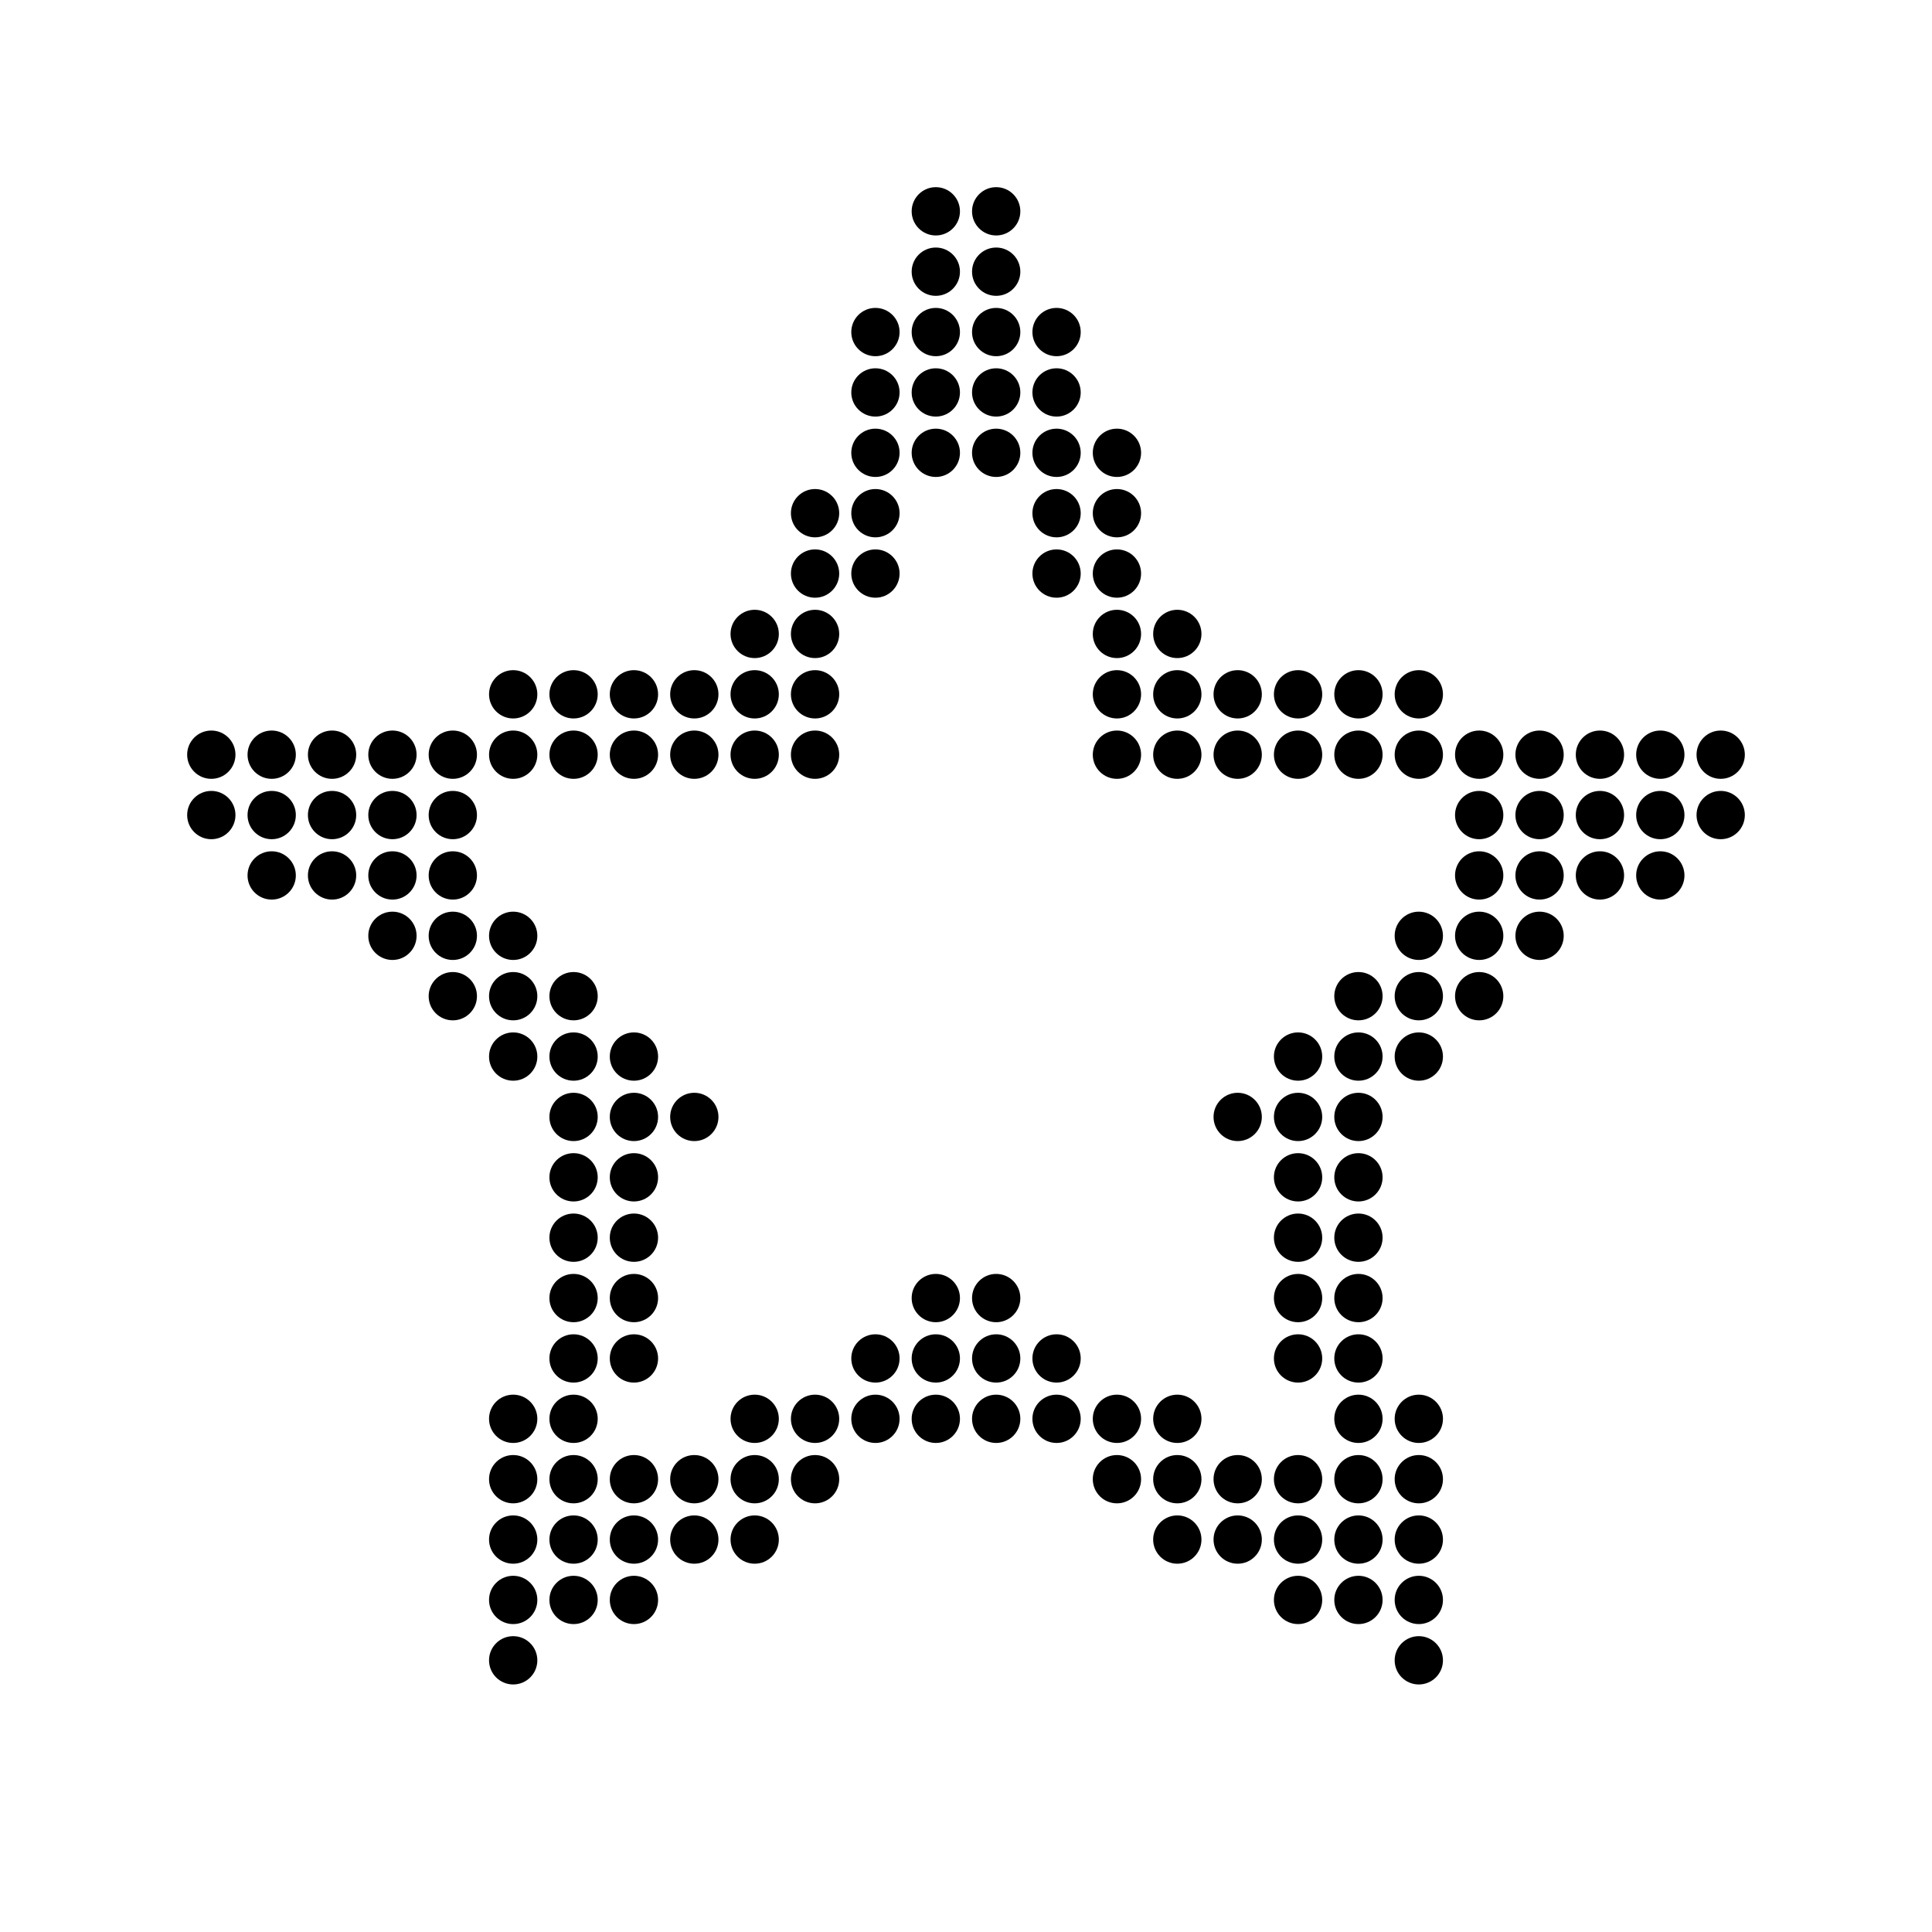
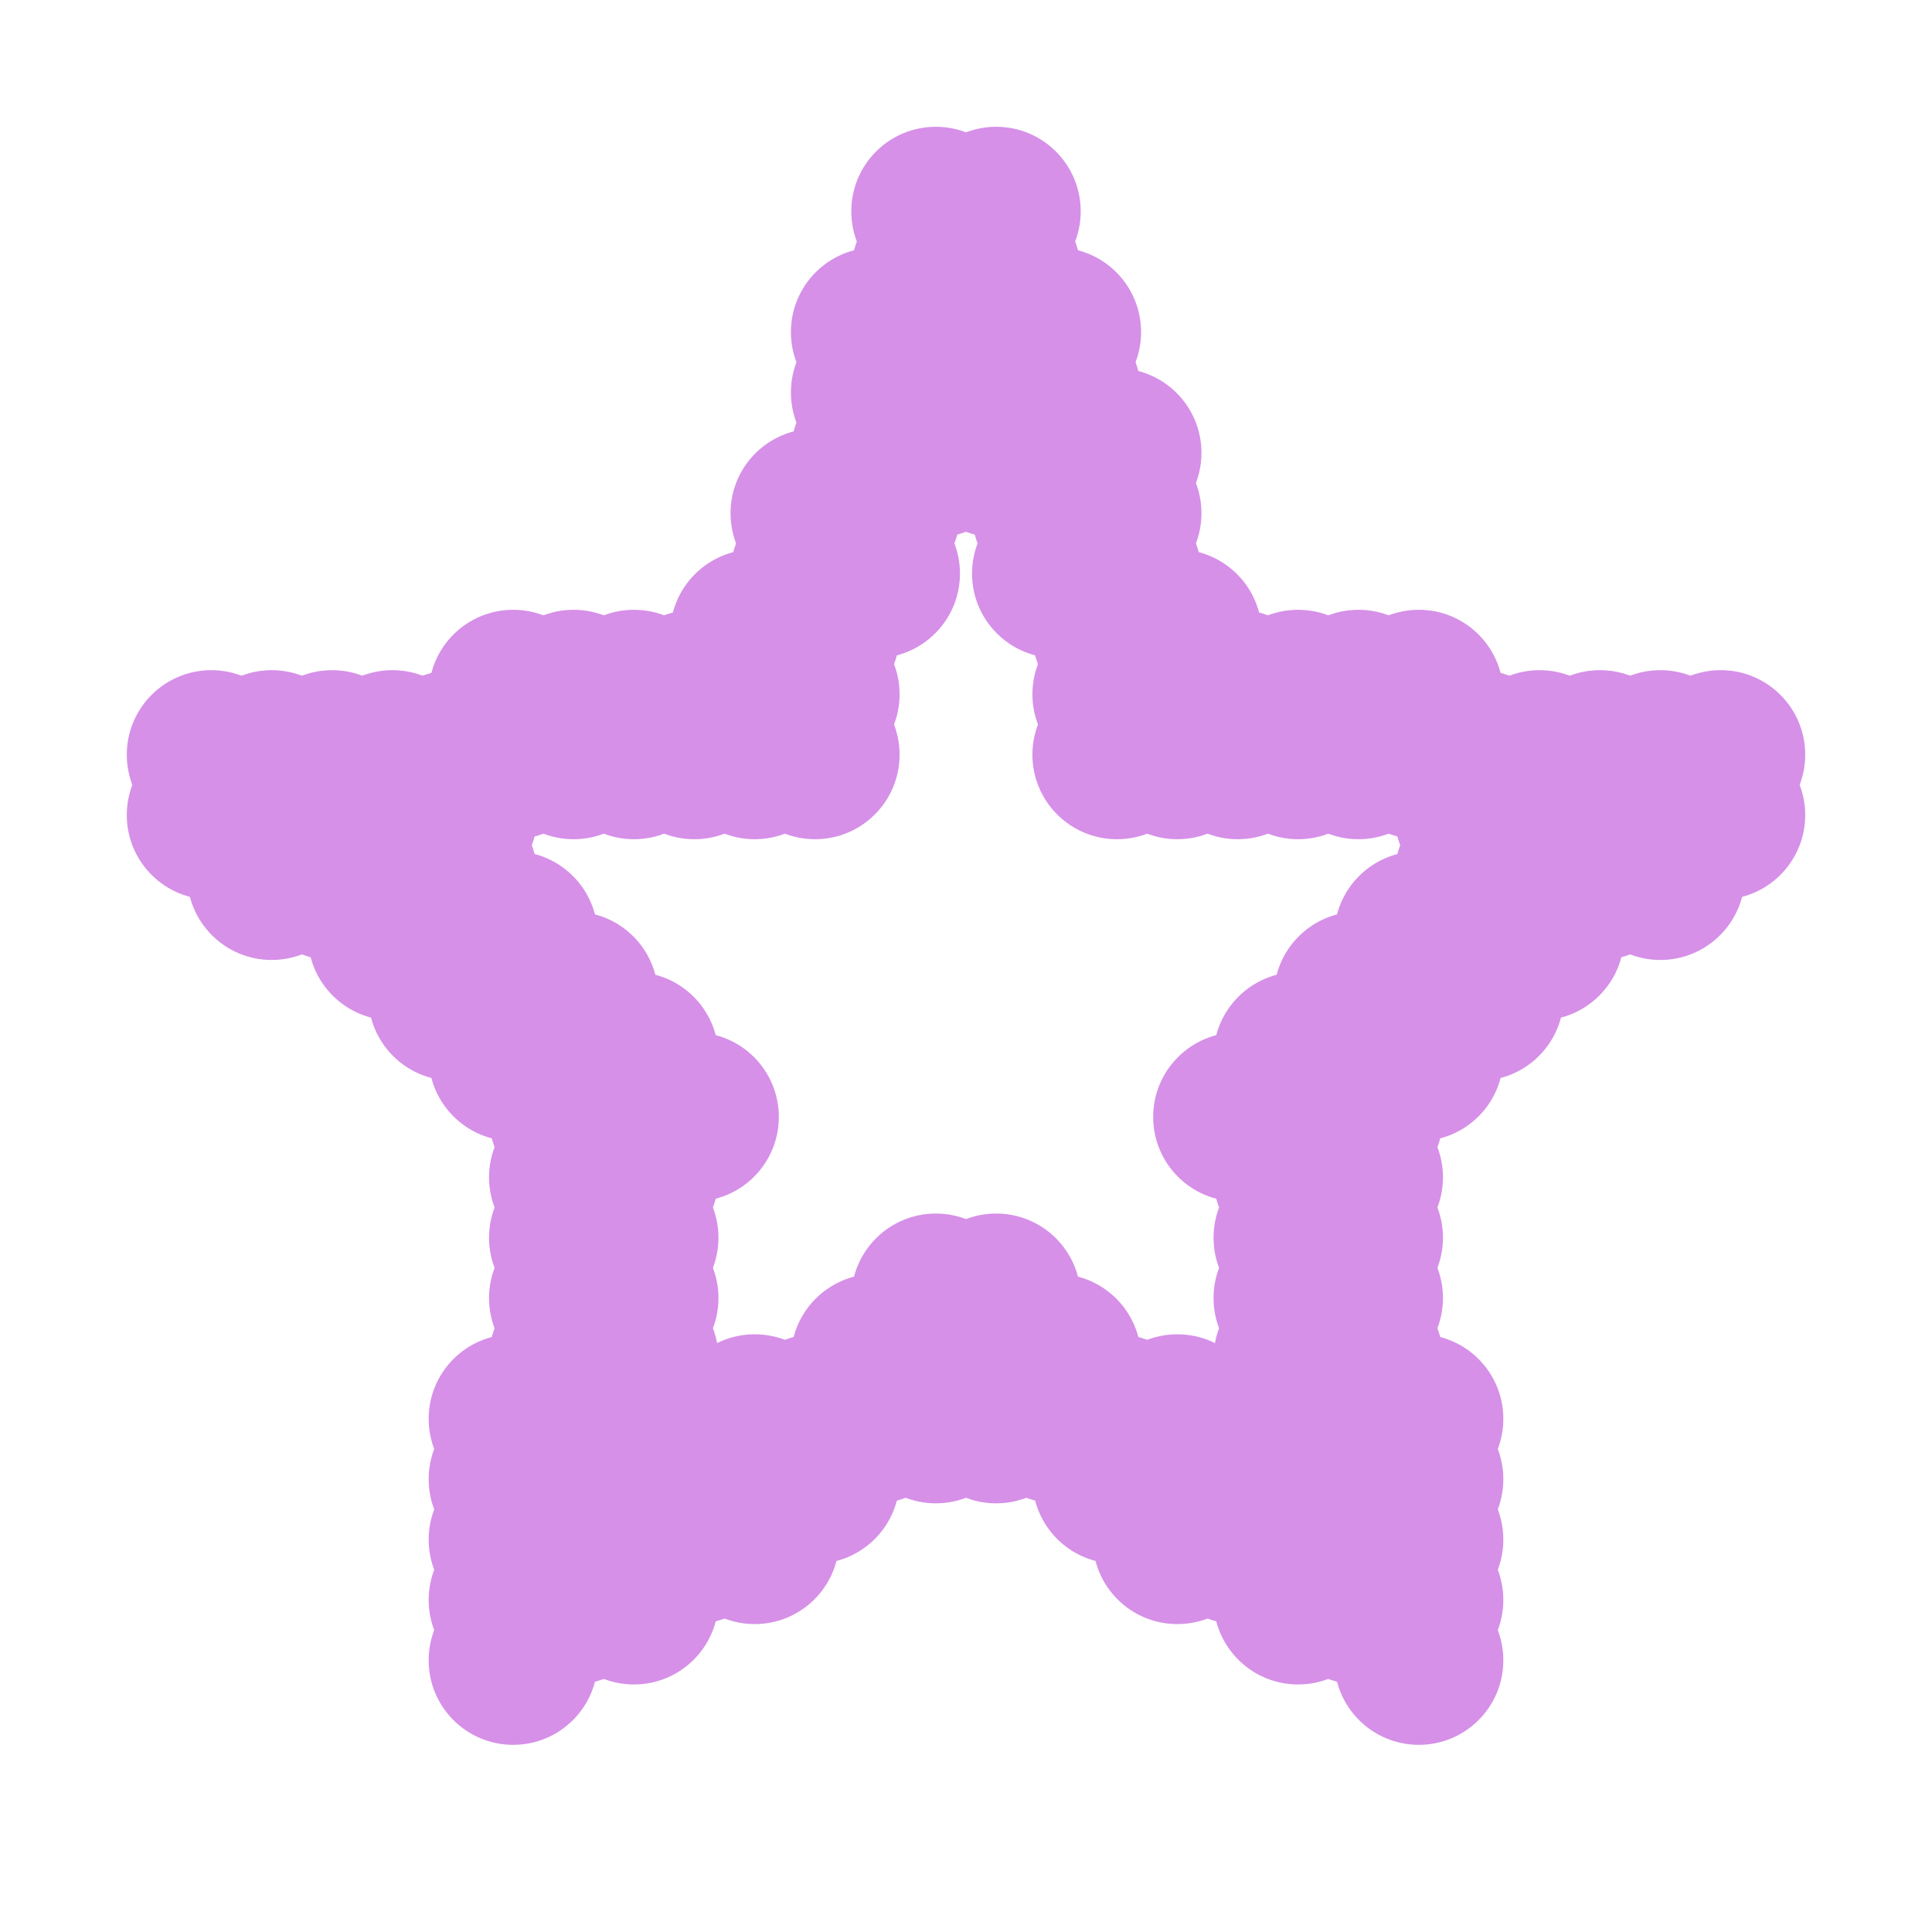
- <svg xmlns="http://www.w3.org/2000/svg" width="48" height="48" viewBox="0 0 24 24" fill="currentColor">
-   <circle cx="11.625" cy="2.625" r="0.3" />
-   <circle cx="12.375" cy="2.625" r="0.3" />
-   <circle cx="11.625" cy="3.375" r="0.3" />
-   <circle cx="12.375" cy="3.375" r="0.3" />
-   <circle cx="10.875" cy="4.125" r="0.3" />
-   <circle cx="11.625" cy="4.125" r="0.3" />
-   <circle cx="12.375" cy="4.125" r="0.3" />
-   <circle cx="13.125" cy="4.125" r="0.3" />
-   <circle cx="10.875" cy="4.875" r="0.3" />
-   <circle cx="11.625" cy="4.875" r="0.3" />
-   <circle cx="12.375" cy="4.875" r="0.3" />
-   <circle cx="13.125" cy="4.875" r="0.3" />
-   <circle cx="10.875" cy="5.625" r="0.3" />
-   <circle cx="11.625" cy="5.625" r="0.3" />
-   <circle cx="12.375" cy="5.625" r="0.3" />
-   <circle cx="13.125" cy="5.625" r="0.3" />
-   <circle cx="13.875" cy="5.625" r="0.3" />
-   <circle cx="10.125" cy="6.375" r="0.3" />
-   <circle cx="10.875" cy="6.375" r="0.3" />
-   <circle cx="13.125" cy="6.375" r="0.3" />
-   <circle cx="13.875" cy="6.375" r="0.3" />
-   <circle cx="10.125" cy="7.125" r="0.3" />
-   <circle cx="10.875" cy="7.125" r="0.3" />
-   <circle cx="13.125" cy="7.125" r="0.3" />
-   <circle cx="13.875" cy="7.125" r="0.3" />
-   <circle cx="9.375" cy="7.875" r="0.3" />
-   <circle cx="10.125" cy="7.875" r="0.3" />
-   <circle cx="13.875" cy="7.875" r="0.3" />
-   <circle cx="14.625" cy="7.875" r="0.3" />
-   <circle cx="6.375" cy="8.625" r="0.3" />
-   <circle cx="7.125" cy="8.625" r="0.3" />
-   <circle cx="7.875" cy="8.625" r="0.3" />
-   <circle cx="8.625" cy="8.625" r="0.3" />
-   <circle cx="9.375" cy="8.625" r="0.3" />
-   <circle cx="10.125" cy="8.625" r="0.3" />
-   <circle cx="13.875" cy="8.625" r="0.3" />
-   <circle cx="14.625" cy="8.625" r="0.3" />
-   <circle cx="15.375" cy="8.625" r="0.3" />
-   <circle cx="16.125" cy="8.625" r="0.3" />
-   <circle cx="16.875" cy="8.625" r="0.3" />
-   <circle cx="17.625" cy="8.625" r="0.3" />
-   <circle cx="2.625" cy="9.375" r="0.3" />
-   <circle cx="3.375" cy="9.375" r="0.3" />
-   <circle cx="4.125" cy="9.375" r="0.3" />
-   <circle cx="4.875" cy="9.375" r="0.3" />
-   <circle cx="5.625" cy="9.375" r="0.3" />
-   <circle cx="6.375" cy="9.375" r="0.3" />
-   <circle cx="7.125" cy="9.375" r="0.3" />
-   <circle cx="7.875" cy="9.375" r="0.3" />
-   <circle cx="8.625" cy="9.375" r="0.3" />
-   <circle cx="9.375" cy="9.375" r="0.3" />
-   <circle cx="10.125" cy="9.375" r="0.3" />
-   <circle cx="13.875" cy="9.375" r="0.3" />
-   <circle cx="14.625" cy="9.375" r="0.3" />
-   <circle cx="15.375" cy="9.375" r="0.3" />
-   <circle cx="16.125" cy="9.375" r="0.3" />
-   <circle cx="16.875" cy="9.375" r="0.3" />
-   <circle cx="17.625" cy="9.375" r="0.3" />
-   <circle cx="18.375" cy="9.375" r="0.3" />
-   <circle cx="19.125" cy="9.375" r="0.3" />
-   <circle cx="19.875" cy="9.375" r="0.3" />
-   <circle cx="20.625" cy="9.375" r="0.3" />
-   <circle cx="21.375" cy="9.375" r="0.3" />
-   <circle cx="2.625" cy="10.125" r="0.3" />
-   <circle cx="3.375" cy="10.125" r="0.3" />
-   <circle cx="4.125" cy="10.125" r="0.3" />
-   <circle cx="4.875" cy="10.125" r="0.3" />
-   <circle cx="5.625" cy="10.125" r="0.3" />
-   <circle cx="18.375" cy="10.125" r="0.3" />
-   <circle cx="19.125" cy="10.125" r="0.3" />
-   <circle cx="19.875" cy="10.125" r="0.3" />
-   <circle cx="20.625" cy="10.125" r="0.3" />
-   <circle cx="21.375" cy="10.125" r="0.3" />
-   <circle cx="3.375" cy="10.875" r="0.3" />
-   <circle cx="4.125" cy="10.875" r="0.3" />
-   <circle cx="4.875" cy="10.875" r="0.3" />
-   <circle cx="5.625" cy="10.875" r="0.3" />
-   <circle cx="18.375" cy="10.875" r="0.3" />
-   <circle cx="19.125" cy="10.875" r="0.3" />
-   <circle cx="19.875" cy="10.875" r="0.3" />
-   <circle cx="20.625" cy="10.875" r="0.3" />
-   <circle cx="4.875" cy="11.625" r="0.3" />
-   <circle cx="5.625" cy="11.625" r="0.3" />
-   <circle cx="6.375" cy="11.625" r="0.3" />
-   <circle cx="17.625" cy="11.625" r="0.3" />
-   <circle cx="18.375" cy="11.625" r="0.3" />
-   <circle cx="19.125" cy="11.625" r="0.3" />
-   <circle cx="5.625" cy="12.375" r="0.3" />
-   <circle cx="6.375" cy="12.375" r="0.3" />
-   <circle cx="7.125" cy="12.375" r="0.3" />
-   <circle cx="16.875" cy="12.375" r="0.3" />
-   <circle cx="17.625" cy="12.375" r="0.3" />
-   <circle cx="18.375" cy="12.375" r="0.3" />
-   <circle cx="6.375" cy="13.125" r="0.3" />
-   <circle cx="7.125" cy="13.125" r="0.3" />
-   <circle cx="7.875" cy="13.125" r="0.3" />
-   <circle cx="16.125" cy="13.125" r="0.3" />
-   <circle cx="16.875" cy="13.125" r="0.3" />
-   <circle cx="17.625" cy="13.125" r="0.3" />
-   <circle cx="7.125" cy="13.875" r="0.3" />
-   <circle cx="7.875" cy="13.875" r="0.3" />
-   <circle cx="8.625" cy="13.875" r="0.3" />
-   <circle cx="15.375" cy="13.875" r="0.3" />
-   <circle cx="16.125" cy="13.875" r="0.3" />
-   <circle cx="16.875" cy="13.875" r="0.3" />
-   <circle cx="7.125" cy="14.625" r="0.3" />
-   <circle cx="7.875" cy="14.625" r="0.3" />
-   <circle cx="16.125" cy="14.625" r="0.3" />
-   <circle cx="16.875" cy="14.625" r="0.3" />
-   <circle cx="7.125" cy="15.375" r="0.3" />
-   <circle cx="7.875" cy="15.375" r="0.3" />
-   <circle cx="16.125" cy="15.375" r="0.3" />
-   <circle cx="16.875" cy="15.375" r="0.3" />
-   <circle cx="7.125" cy="16.125" r="0.3" />
-   <circle cx="7.875" cy="16.125" r="0.3" />
-   <circle cx="11.625" cy="16.125" r="0.3" />
-   <circle cx="12.375" cy="16.125" r="0.3" />
-   <circle cx="16.125" cy="16.125" r="0.3" />
-   <circle cx="16.875" cy="16.125" r="0.3" />
-   <circle cx="7.125" cy="16.875" r="0.3" />
-   <circle cx="7.875" cy="16.875" r="0.3" />
-   <circle cx="10.875" cy="16.875" r="0.3" />
-   <circle cx="11.625" cy="16.875" r="0.3" />
-   <circle cx="12.375" cy="16.875" r="0.3" />
-   <circle cx="13.125" cy="16.875" r="0.3" />
-   <circle cx="16.125" cy="16.875" r="0.3" />
-   <circle cx="16.875" cy="16.875" r="0.3" />
-   <circle cx="6.375" cy="17.625" r="0.3" />
-   <circle cx="7.125" cy="17.625" r="0.3" />
-   <circle cx="9.375" cy="17.625" r="0.3" />
-   <circle cx="10.125" cy="17.625" r="0.3" />
-   <circle cx="10.875" cy="17.625" r="0.3" />
-   <circle cx="11.625" cy="17.625" r="0.3" />
-   <circle cx="12.375" cy="17.625" r="0.3" />
-   <circle cx="13.125" cy="17.625" r="0.3" />
-   <circle cx="13.875" cy="17.625" r="0.3" />
-   <circle cx="14.625" cy="17.625" r="0.3" />
-   <circle cx="16.875" cy="17.625" r="0.3" />
-   <circle cx="17.625" cy="17.625" r="0.3" />
-   <circle cx="6.375" cy="18.375" r="0.3" />
-   <circle cx="7.125" cy="18.375" r="0.3" />
-   <circle cx="7.875" cy="18.375" r="0.3" />
-   <circle cx="8.625" cy="18.375" r="0.3" />
-   <circle cx="9.375" cy="18.375" r="0.3" />
-   <circle cx="10.125" cy="18.375" r="0.3" />
-   <circle cx="13.875" cy="18.375" r="0.3" />
-   <circle cx="14.625" cy="18.375" r="0.3" />
-   <circle cx="15.375" cy="18.375" r="0.3" />
-   <circle cx="16.125" cy="18.375" r="0.3" />
-   <circle cx="16.875" cy="18.375" r="0.3" />
-   <circle cx="17.625" cy="18.375" r="0.3" />
-   <circle cx="6.375" cy="19.125" r="0.3" />
-   <circle cx="7.125" cy="19.125" r="0.3" />
-   <circle cx="7.875" cy="19.125" r="0.3" />
-   <circle cx="8.625" cy="19.125" r="0.3" />
-   <circle cx="9.375" cy="19.125" r="0.3" />
-   <circle cx="14.625" cy="19.125" r="0.3" />
-   <circle cx="15.375" cy="19.125" r="0.3" />
-   <circle cx="16.125" cy="19.125" r="0.3" />
-   <circle cx="16.875" cy="19.125" r="0.3" />
-   <circle cx="17.625" cy="19.125" r="0.3" />
-   <circle cx="6.375" cy="19.875" r="0.3" />
-   <circle cx="7.125" cy="19.875" r="0.3" />
-   <circle cx="7.875" cy="19.875" r="0.3" />
-   <circle cx="16.125" cy="19.875" r="0.3" />
-   <circle cx="16.875" cy="19.875" r="0.3" />
-   <circle cx="17.625" cy="19.875" r="0.3" />
-   <circle cx="6.375" cy="20.625" r="0.3" />
-   <circle cx="17.625" cy="20.625" r="0.3" />
+ <svg xmlns="http://www.w3.org/2000/svg" width="48" height="48" viewBox="0 0 24 24" fill="#D690E8">
+   <circle cx="11.625" cy="2.625" r="1.05" />
+   <circle cx="12.375" cy="2.625" r="1.05" />
+   <circle cx="11.625" cy="3.375" r="1.05" />
+   <circle cx="12.375" cy="3.375" r="1.05" />
+   <circle cx="10.875" cy="4.125" r="1.05" />
+   <circle cx="11.625" cy="4.125" r="1.05" />
+   <circle cx="12.375" cy="4.125" r="1.05" />
+   <circle cx="13.125" cy="4.125" r="1.05" />
+   <circle cx="10.875" cy="4.875" r="1.05" />
+   <circle cx="11.625" cy="4.875" r="1.05" />
+   <circle cx="12.375" cy="4.875" r="1.05" />
+   <circle cx="13.125" cy="4.875" r="1.05" />
+   <circle cx="10.875" cy="5.625" r="1.05" />
+   <circle cx="11.625" cy="5.625" r="1.05" />
+   <circle cx="12.375" cy="5.625" r="1.05" />
+   <circle cx="13.125" cy="5.625" r="1.05" />
+   <circle cx="13.875" cy="5.625" r="1.05" />
+   <circle cx="10.125" cy="6.375" r="1.05" />
+   <circle cx="10.875" cy="6.375" r="1.05" />
+   <circle cx="13.125" cy="6.375" r="1.05" />
+   <circle cx="13.875" cy="6.375" r="1.05" />
+   <circle cx="10.125" cy="7.125" r="1.05" />
+   <circle cx="10.875" cy="7.125" r="1.05" />
+   <circle cx="13.125" cy="7.125" r="1.05" />
+   <circle cx="13.875" cy="7.125" r="1.05" />
+   <circle cx="9.375" cy="7.875" r="1.05" />
+   <circle cx="10.125" cy="7.875" r="1.05" />
+   <circle cx="13.875" cy="7.875" r="1.05" />
+   <circle cx="14.625" cy="7.875" r="1.05" />
+   <circle cx="6.375" cy="8.625" r="1.05" />
+   <circle cx="7.125" cy="8.625" r="1.05" />
+   <circle cx="7.875" cy="8.625" r="1.05" />
+   <circle cx="8.625" cy="8.625" r="1.05" />
+   <circle cx="9.375" cy="8.625" r="1.05" />
+   <circle cx="10.125" cy="8.625" r="1.05" />
+   <circle cx="13.875" cy="8.625" r="1.05" />
+   <circle cx="14.625" cy="8.625" r="1.05" />
+   <circle cx="15.375" cy="8.625" r="1.05" />
+   <circle cx="16.125" cy="8.625" r="1.05" />
+   <circle cx="16.875" cy="8.625" r="1.05" />
+   <circle cx="17.625" cy="8.625" r="1.05" />
+   <circle cx="2.625" cy="9.375" r="1.05" />
+   <circle cx="3.375" cy="9.375" r="1.05" />
+   <circle cx="4.125" cy="9.375" r="1.05" />
+   <circle cx="4.875" cy="9.375" r="1.05" />
+   <circle cx="5.625" cy="9.375" r="1.05" />
+   <circle cx="6.375" cy="9.375" r="1.05" />
+   <circle cx="7.125" cy="9.375" r="1.05" />
+   <circle cx="7.875" cy="9.375" r="1.05" />
+   <circle cx="8.625" cy="9.375" r="1.05" />
+   <circle cx="9.375" cy="9.375" r="1.05" />
+   <circle cx="10.125" cy="9.375" r="1.05" />
+   <circle cx="13.875" cy="9.375" r="1.05" />
+   <circle cx="14.625" cy="9.375" r="1.05" />
+   <circle cx="15.375" cy="9.375" r="1.05" />
+   <circle cx="16.125" cy="9.375" r="1.05" />
+   <circle cx="16.875" cy="9.375" r="1.05" />
+   <circle cx="17.625" cy="9.375" r="1.05" />
+   <circle cx="18.375" cy="9.375" r="1.05" />
+   <circle cx="19.125" cy="9.375" r="1.05" />
+   <circle cx="19.875" cy="9.375" r="1.05" />
+   <circle cx="20.625" cy="9.375" r="1.05" />
+   <circle cx="21.375" cy="9.375" r="1.05" />
+   <circle cx="2.625" cy="10.125" r="1.05" />
+   <circle cx="3.375" cy="10.125" r="1.05" />
+   <circle cx="4.125" cy="10.125" r="1.05" />
+   <circle cx="4.875" cy="10.125" r="1.05" />
+   <circle cx="5.625" cy="10.125" r="1.05" />
+   <circle cx="18.375" cy="10.125" r="1.05" />
+   <circle cx="19.125" cy="10.125" r="1.05" />
+   <circle cx="19.875" cy="10.125" r="1.05" />
+   <circle cx="20.625" cy="10.125" r="1.05" />
+   <circle cx="21.375" cy="10.125" r="1.05" />
+   <circle cx="3.375" cy="10.875" r="1.05" />
+   <circle cx="4.125" cy="10.875" r="1.05" />
+   <circle cx="4.875" cy="10.875" r="1.05" />
+   <circle cx="5.625" cy="10.875" r="1.05" />
+   <circle cx="18.375" cy="10.875" r="1.05" />
+   <circle cx="19.125" cy="10.875" r="1.05" />
+   <circle cx="19.875" cy="10.875" r="1.05" />
+   <circle cx="20.625" cy="10.875" r="1.05" />
+   <circle cx="4.875" cy="11.625" r="1.05" />
+   <circle cx="5.625" cy="11.625" r="1.05" />
+   <circle cx="6.375" cy="11.625" r="1.05" />
+   <circle cx="17.625" cy="11.625" r="1.05" />
+   <circle cx="18.375" cy="11.625" r="1.05" />
+   <circle cx="19.125" cy="11.625" r="1.05" />
+   <circle cx="5.625" cy="12.375" r="1.05" />
+   <circle cx="6.375" cy="12.375" r="1.05" />
+   <circle cx="7.125" cy="12.375" r="1.05" />
+   <circle cx="16.875" cy="12.375" r="1.05" />
+   <circle cx="17.625" cy="12.375" r="1.05" />
+   <circle cx="18.375" cy="12.375" r="1.05" />
+   <circle cx="6.375" cy="13.125" r="1.05" />
+   <circle cx="7.125" cy="13.125" r="1.05" />
+   <circle cx="7.875" cy="13.125" r="1.05" />
+   <circle cx="16.125" cy="13.125" r="1.05" />
+   <circle cx="16.875" cy="13.125" r="1.05" />
+   <circle cx="17.625" cy="13.125" r="1.05" />
+   <circle cx="7.125" cy="13.875" r="1.05" />
+   <circle cx="7.875" cy="13.875" r="1.05" />
+   <circle cx="8.625" cy="13.875" r="1.05" />
+   <circle cx="15.375" cy="13.875" r="1.05" />
+   <circle cx="16.125" cy="13.875" r="1.05" />
+   <circle cx="16.875" cy="13.875" r="1.05" />
+   <circle cx="7.125" cy="14.625" r="1.05" />
+   <circle cx="7.875" cy="14.625" r="1.05" />
+   <circle cx="16.125" cy="14.625" r="1.05" />
+   <circle cx="16.875" cy="14.625" r="1.05" />
+   <circle cx="7.125" cy="15.375" r="1.05" />
+   <circle cx="7.875" cy="15.375" r="1.05" />
+   <circle cx="16.125" cy="15.375" r="1.05" />
+   <circle cx="16.875" cy="15.375" r="1.05" />
+   <circle cx="7.125" cy="16.125" r="1.05" />
+   <circle cx="7.875" cy="16.125" r="1.05" />
+   <circle cx="11.625" cy="16.125" r="1.05" />
+   <circle cx="12.375" cy="16.125" r="1.05" />
+   <circle cx="16.125" cy="16.125" r="1.05" />
+   <circle cx="16.875" cy="16.125" r="1.05" />
+   <circle cx="7.125" cy="16.875" r="1.05" />
+   <circle cx="7.875" cy="16.875" r="1.05" />
+   <circle cx="10.875" cy="16.875" r="1.05" />
+   <circle cx="11.625" cy="16.875" r="1.05" />
+   <circle cx="12.375" cy="16.875" r="1.05" />
+   <circle cx="13.125" cy="16.875" r="1.05" />
+   <circle cx="16.125" cy="16.875" r="1.05" />
+   <circle cx="16.875" cy="16.875" r="1.05" />
+   <circle cx="6.375" cy="17.625" r="1.05" />
+   <circle cx="7.125" cy="17.625" r="1.05" />
+   <circle cx="9.375" cy="17.625" r="1.05" />
+   <circle cx="10.125" cy="17.625" r="1.05" />
+   <circle cx="10.875" cy="17.625" r="1.05" />
+   <circle cx="11.625" cy="17.625" r="1.05" />
+   <circle cx="12.375" cy="17.625" r="1.05" />
+   <circle cx="13.125" cy="17.625" r="1.05" />
+   <circle cx="13.875" cy="17.625" r="1.05" />
+   <circle cx="14.625" cy="17.625" r="1.05" />
+   <circle cx="16.875" cy="17.625" r="1.05" />
+   <circle cx="17.625" cy="17.625" r="1.05" />
+   <circle cx="6.375" cy="18.375" r="1.05" />
+   <circle cx="7.125" cy="18.375" r="1.05" />
+   <circle cx="7.875" cy="18.375" r="1.05" />
+   <circle cx="8.625" cy="18.375" r="1.05" />
+   <circle cx="9.375" cy="18.375" r="1.05" />
+   <circle cx="10.125" cy="18.375" r="1.05" />
+   <circle cx="13.875" cy="18.375" r="1.05" />
+   <circle cx="14.625" cy="18.375" r="1.05" />
+   <circle cx="15.375" cy="18.375" r="1.05" />
+   <circle cx="16.125" cy="18.375" r="1.05" />
+   <circle cx="16.875" cy="18.375" r="1.05" />
+   <circle cx="17.625" cy="18.375" r="1.05" />
+   <circle cx="6.375" cy="19.125" r="1.05" />
+   <circle cx="7.125" cy="19.125" r="1.05" />
+   <circle cx="7.875" cy="19.125" r="1.05" />
+   <circle cx="8.625" cy="19.125" r="1.05" />
+   <circle cx="9.375" cy="19.125" r="1.05" />
+   <circle cx="14.625" cy="19.125" r="1.05" />
+   <circle cx="15.375" cy="19.125" r="1.05" />
+   <circle cx="16.125" cy="19.125" r="1.05" />
+   <circle cx="16.875" cy="19.125" r="1.05" />
+   <circle cx="17.625" cy="19.125" r="1.05" />
+   <circle cx="6.375" cy="19.875" r="1.05" />
+   <circle cx="7.125" cy="19.875" r="1.05" />
+   <circle cx="7.875" cy="19.875" r="1.05" />
+   <circle cx="16.125" cy="19.875" r="1.05" />
+   <circle cx="16.875" cy="19.875" r="1.05" />
+   <circle cx="17.625" cy="19.875" r="1.05" />
+   <circle cx="6.375" cy="20.625" r="1.05" />
+   <circle cx="17.625" cy="20.625" r="1.05" />
</svg>
